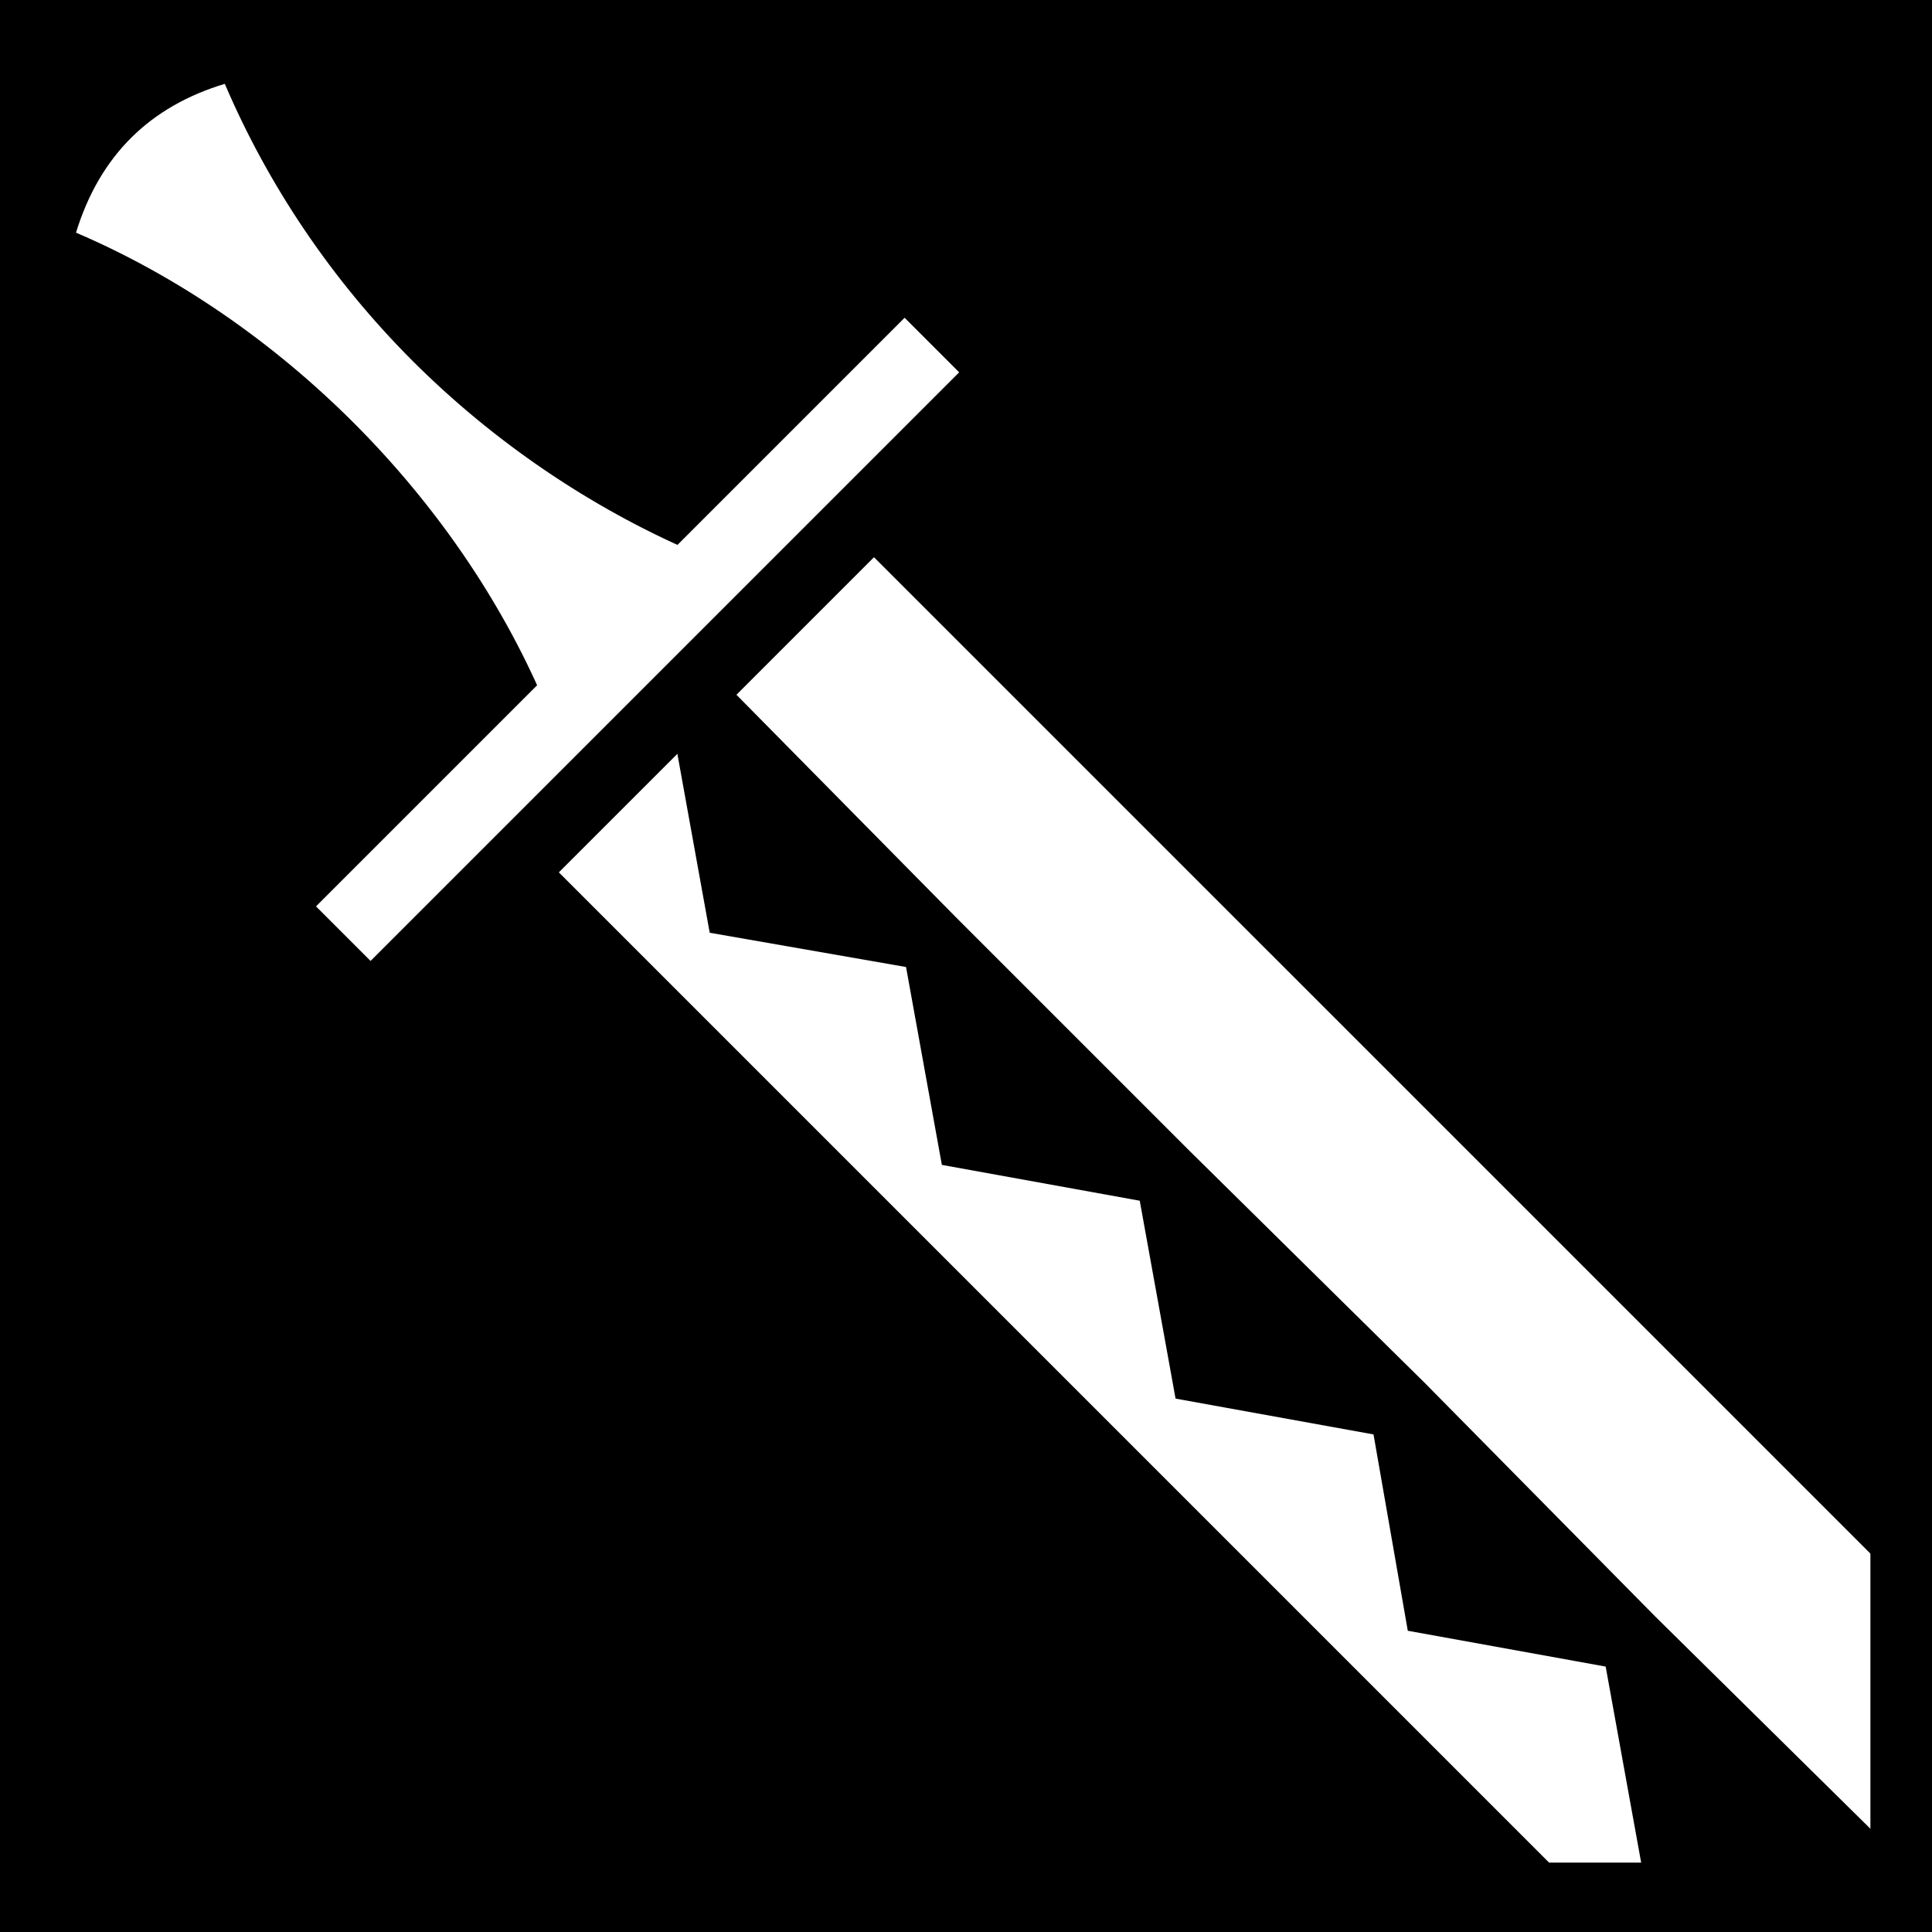
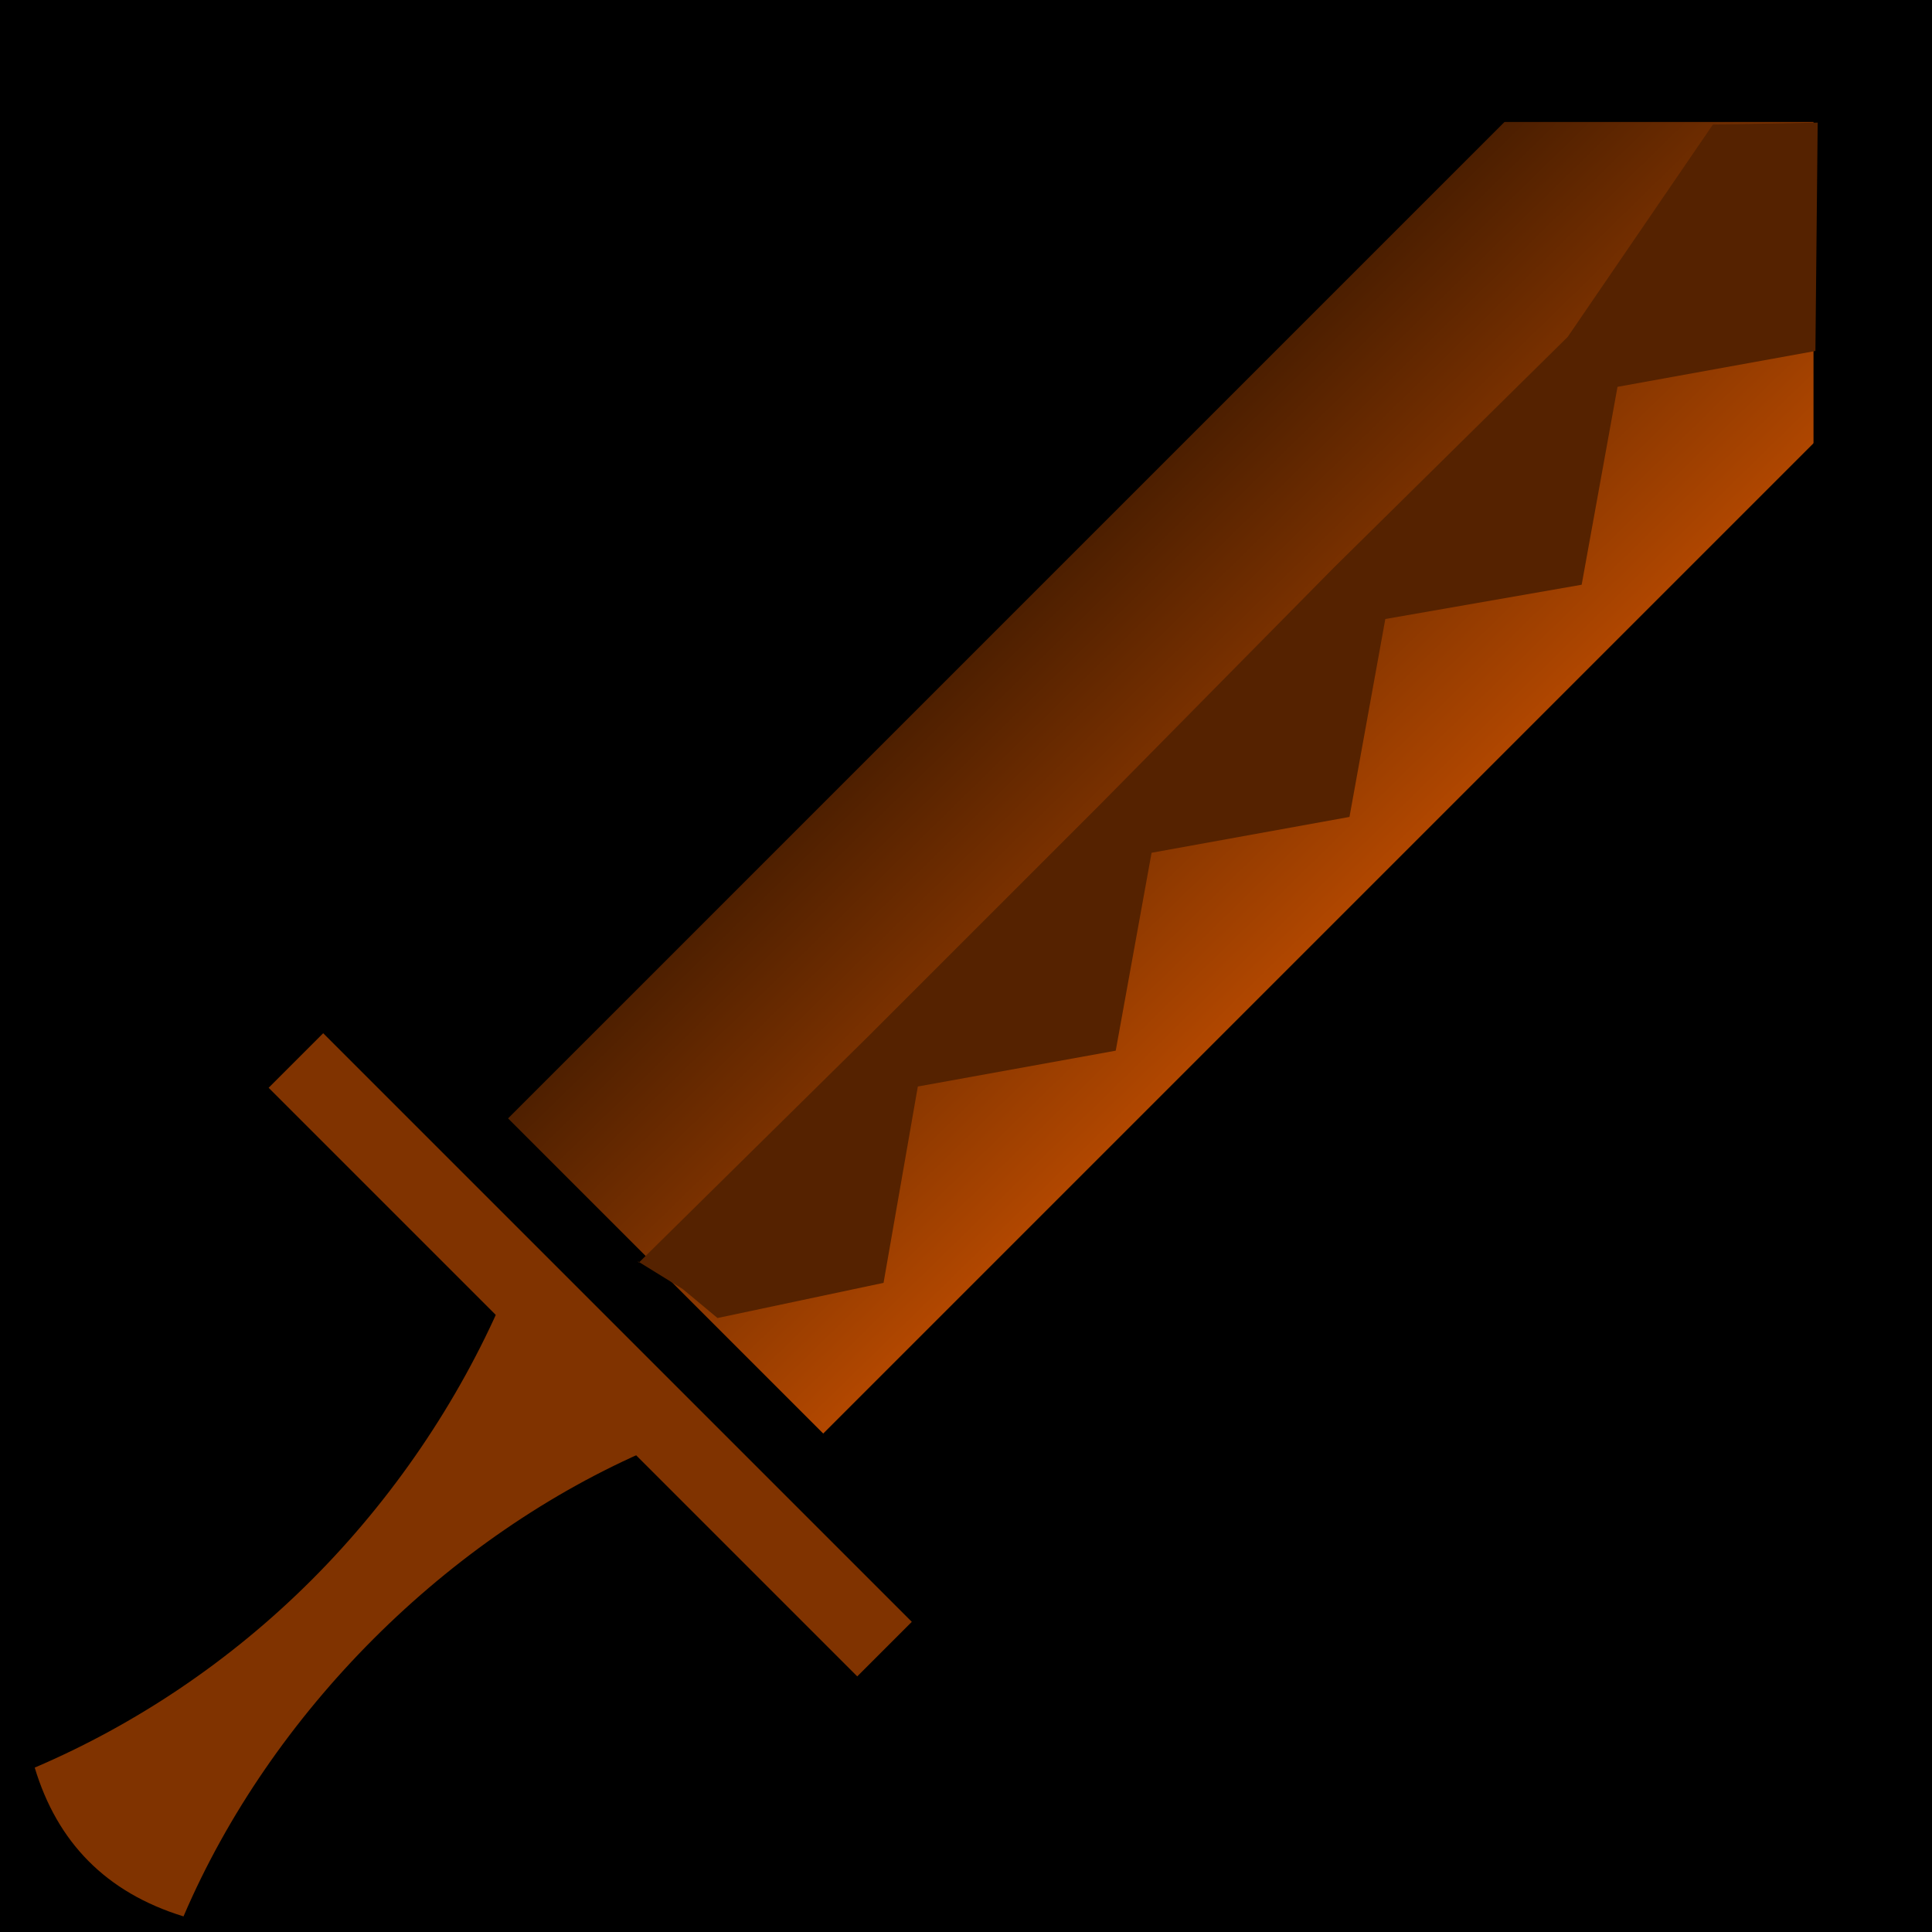
- <svg xmlns="http://www.w3.org/2000/svg" viewBox="0 0 512 512">
-   <path d="m0,0h512v512h-512z" />
-   <g transform="matrix(0,18.68858,18.68858,0,-21805.369,-11122.365)">
-     <path d="m606.375,1173.562-4.469,4.469 15.531,15.531h4.188v-4.75l-15.25-15.25z" fill="#fff" />
-     <g transform="matrix(.70711,-.70711,.70711,.70711,-629.424,747.2949)">
-       <path d="m562.895,1174.268h12.804v2.094h-12.804z" fill="#fff" stroke="#000" />
-       <path d="m570.85,1165.606c-1.02-.54-2.014-.521-2.984,0 .582,1.451.895,3.037.895,4.661s-.314,3.251-.895,4.72h2.984c-1.17-2.92-1.17-6.46 0-9.381z" fill="#fff" />
-     </g>
-     <path d="m615.161,1193.798h6.894v-7.557" fill="none" stroke="#000" />
-     <path d="m604.7,1176.174 .177.972 .022-.022 3.248,3.204 3.315,3.315 3.292,3.337 3.314,3.27 3.27,3.315 .729-.729-.486-2.784-2.806-.508-.508-2.806-2.784-.486-.508-2.807-2.806-.508-.508-2.806-2.806-.508-.486-2.784-3.668-.663z" />
+ <svg xmlns="http://www.w3.org/2000/svg" xmlns:xlink="http://www.w3.org/1999/xlink" viewBox="0 0 512 512" id="svg3056" version="1.1" width="100%" height="100%">
+   <defs id="defs3076">
+     <linearGradient id="linearGradient3764">
+       <stop style="stop-color:#d45500;stop-opacity:1;" offset="0" id="stop3766" />
+       <stop style="stop-color:#d45500;stop-opacity:0;" offset="1" id="stop3768" />
+     </linearGradient>
+     <linearGradient xlink:href="#linearGradient3764" id="linearGradient3770" x1="362.881" y1="294.544" x2="186.853" y2="114.476" gradientUnits="userSpaceOnUse" />
+   </defs>
+   <path d="m0,0h512v512h-512z" id="path3058" />
+   <path style="fill:url(#linearGradient3770);fill-opacity:1" id="path3062" d="M 196.905,401.158 113.389,317.643 403.645,27.387 h 78.258 V 116.157 L 196.903,401.158 z" />
+   <g id="g3064" transform="matrix(13.21488,13.21488,13.21488,-13.21488,-22898.423,8367.494)" style="fill:#803300">
+     <path style="fill:#803300;stroke:#000000" id="path3066" d="m 562.895,1174.268 h 12.804 v 2.094 h -12.804 z" />
+     <path style="fill:#803300" id="path3068" d="m 570.85,1165.606 c -1.02,-0.54 -2.014,-0.521 -2.984,0 0.582,1.451 0.895,3.037 0.895,4.661 -2e-4,1.624 -0.314,3.251 -0.895,4.72 h 2.984 c -1.17,-2.92 -1.17,-6.46 0,-9.381 z" />
  </g>
+   <path style="fill:none;stroke:#000000;stroke-width:18.689" id="path3070" d="M 361.099,22.978 H 489.943 V 164.211" />
+   <path id="path3072" d="m 180.94,341.618 -12.036,-7.432 0.413,0.411 60.704,-59.878 61.945,-61.945 61.532,-62.358 61.943,-61.115 38.492,-56.29 27.77,-0.514 -0.599,60.518 -52.448,9.501 -9.498,52.444 -52.033,9.085 -9.499,52.45 -52.446,9.496 -9.499,52.448 -52.446,9.496 -9.085,52.035 -44.007,9.321 z" style="fill:#552200" />
</svg>
